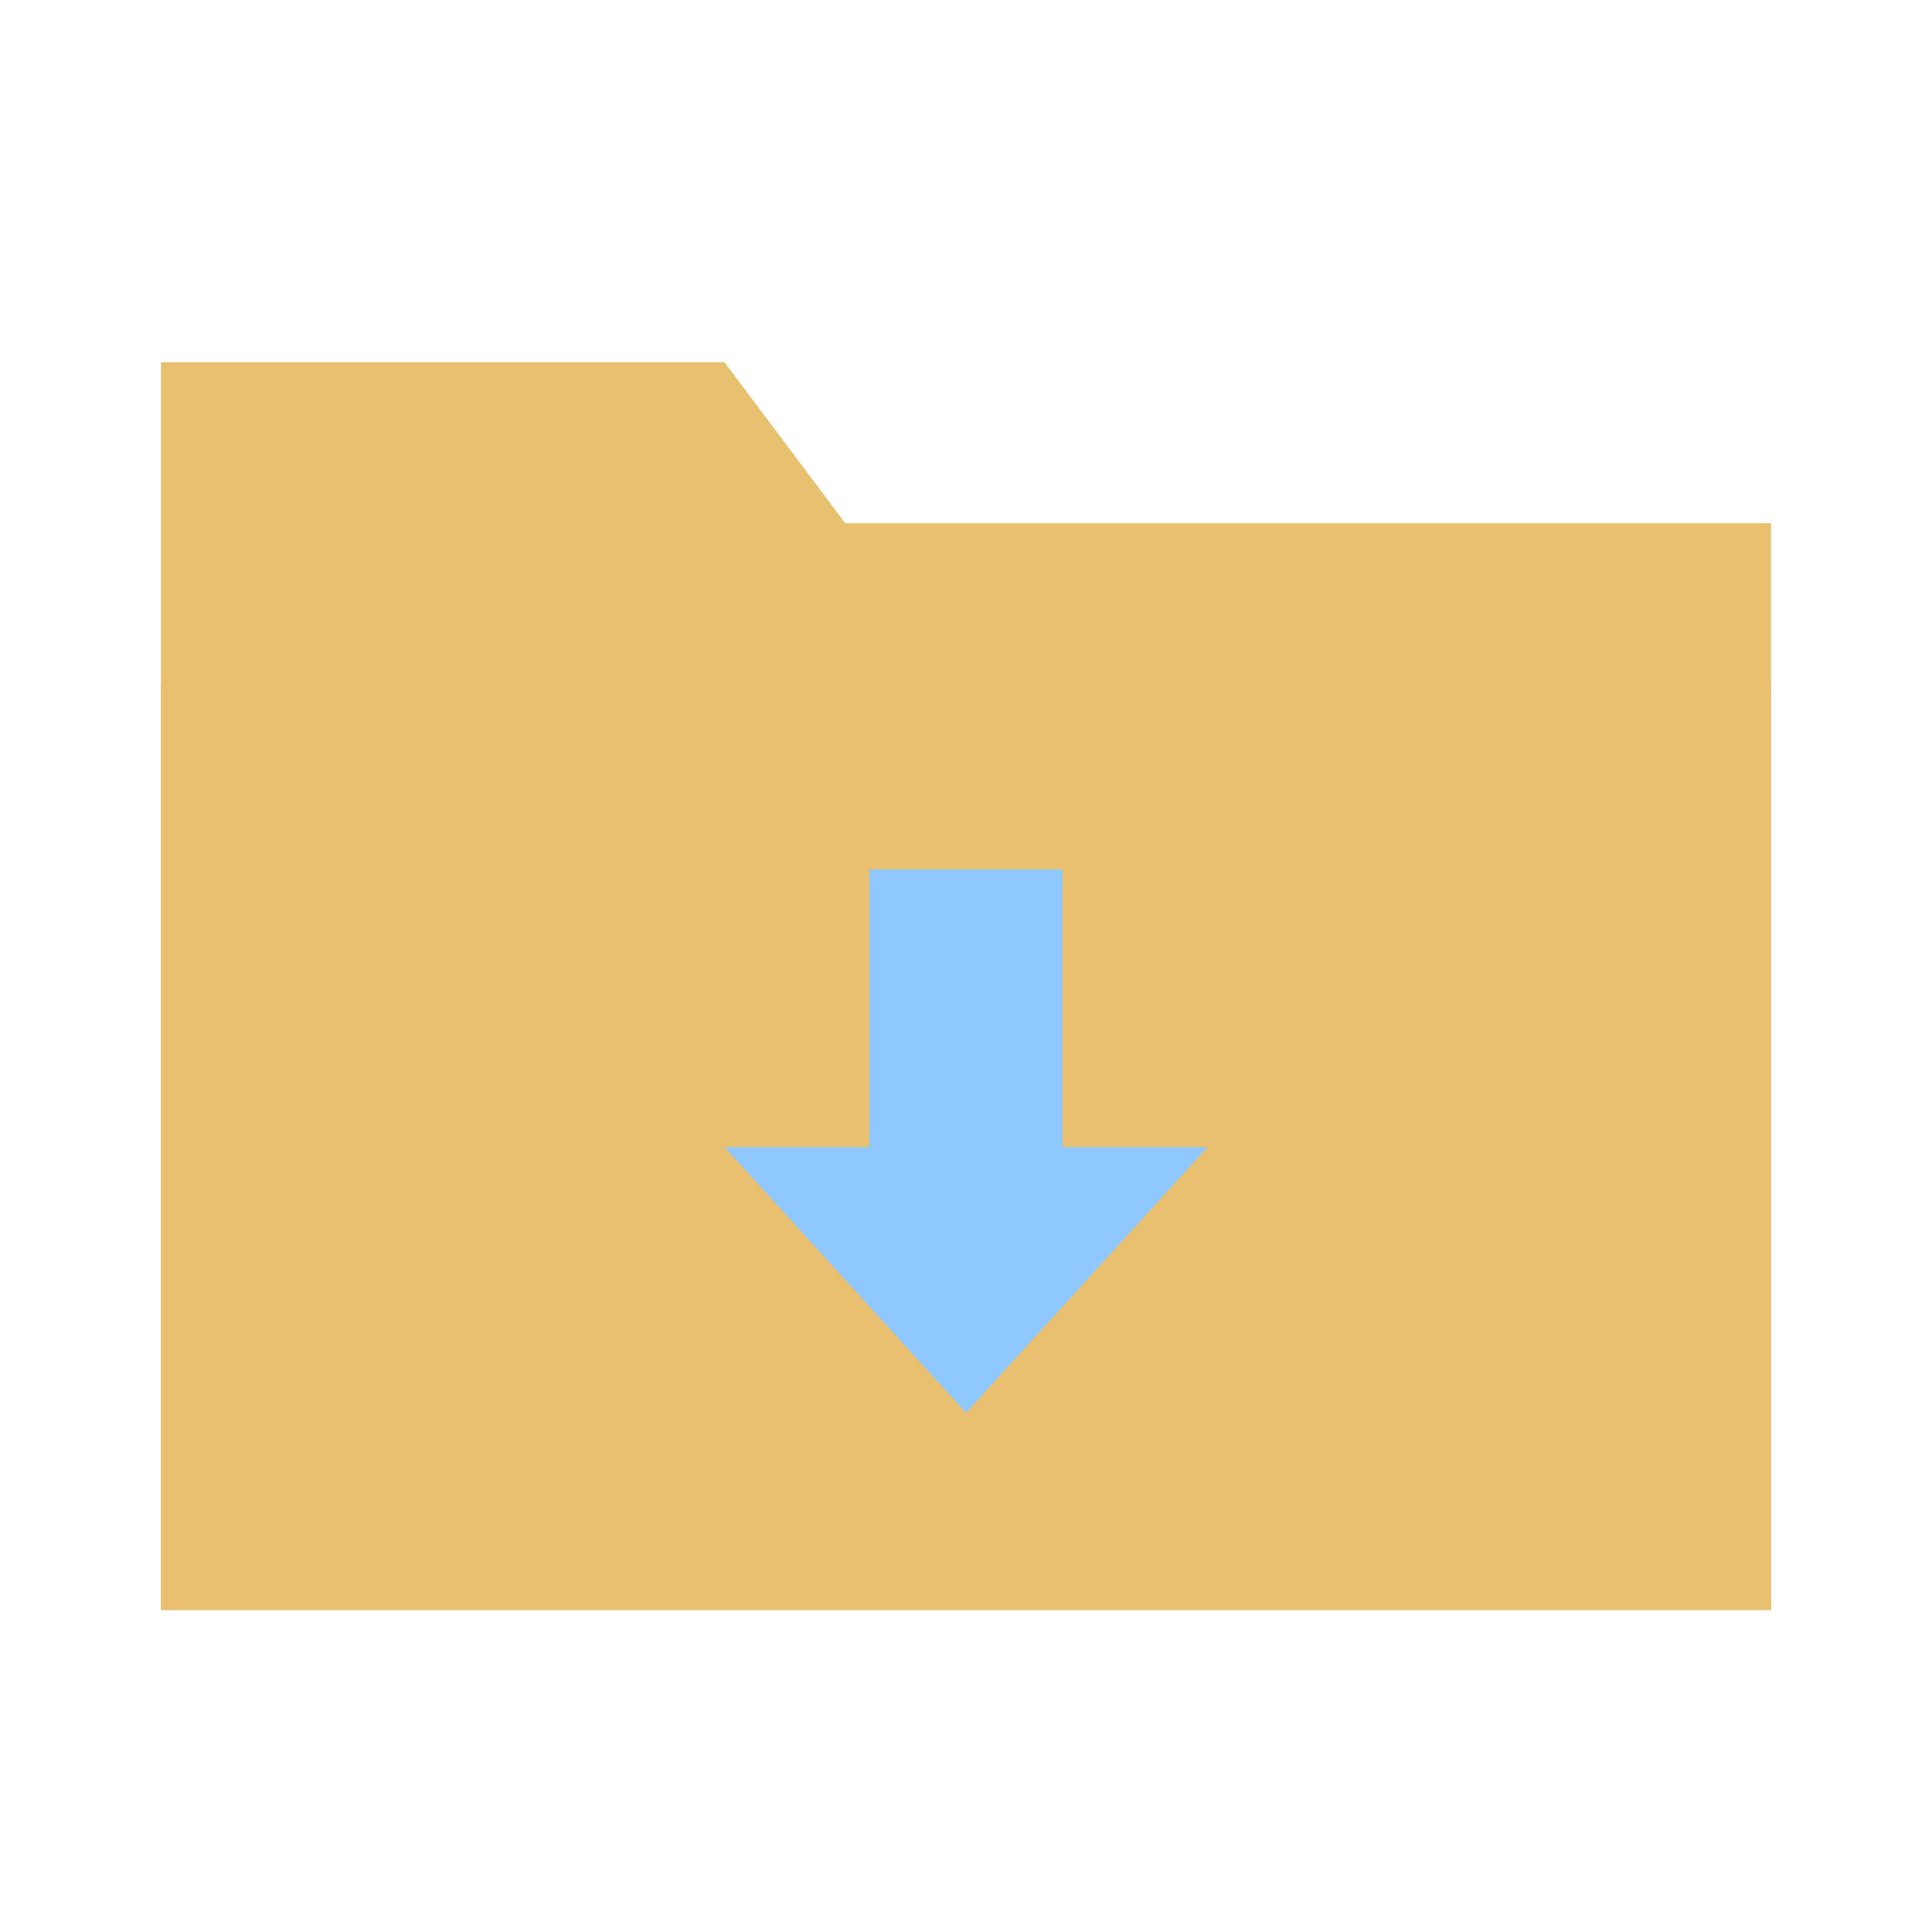
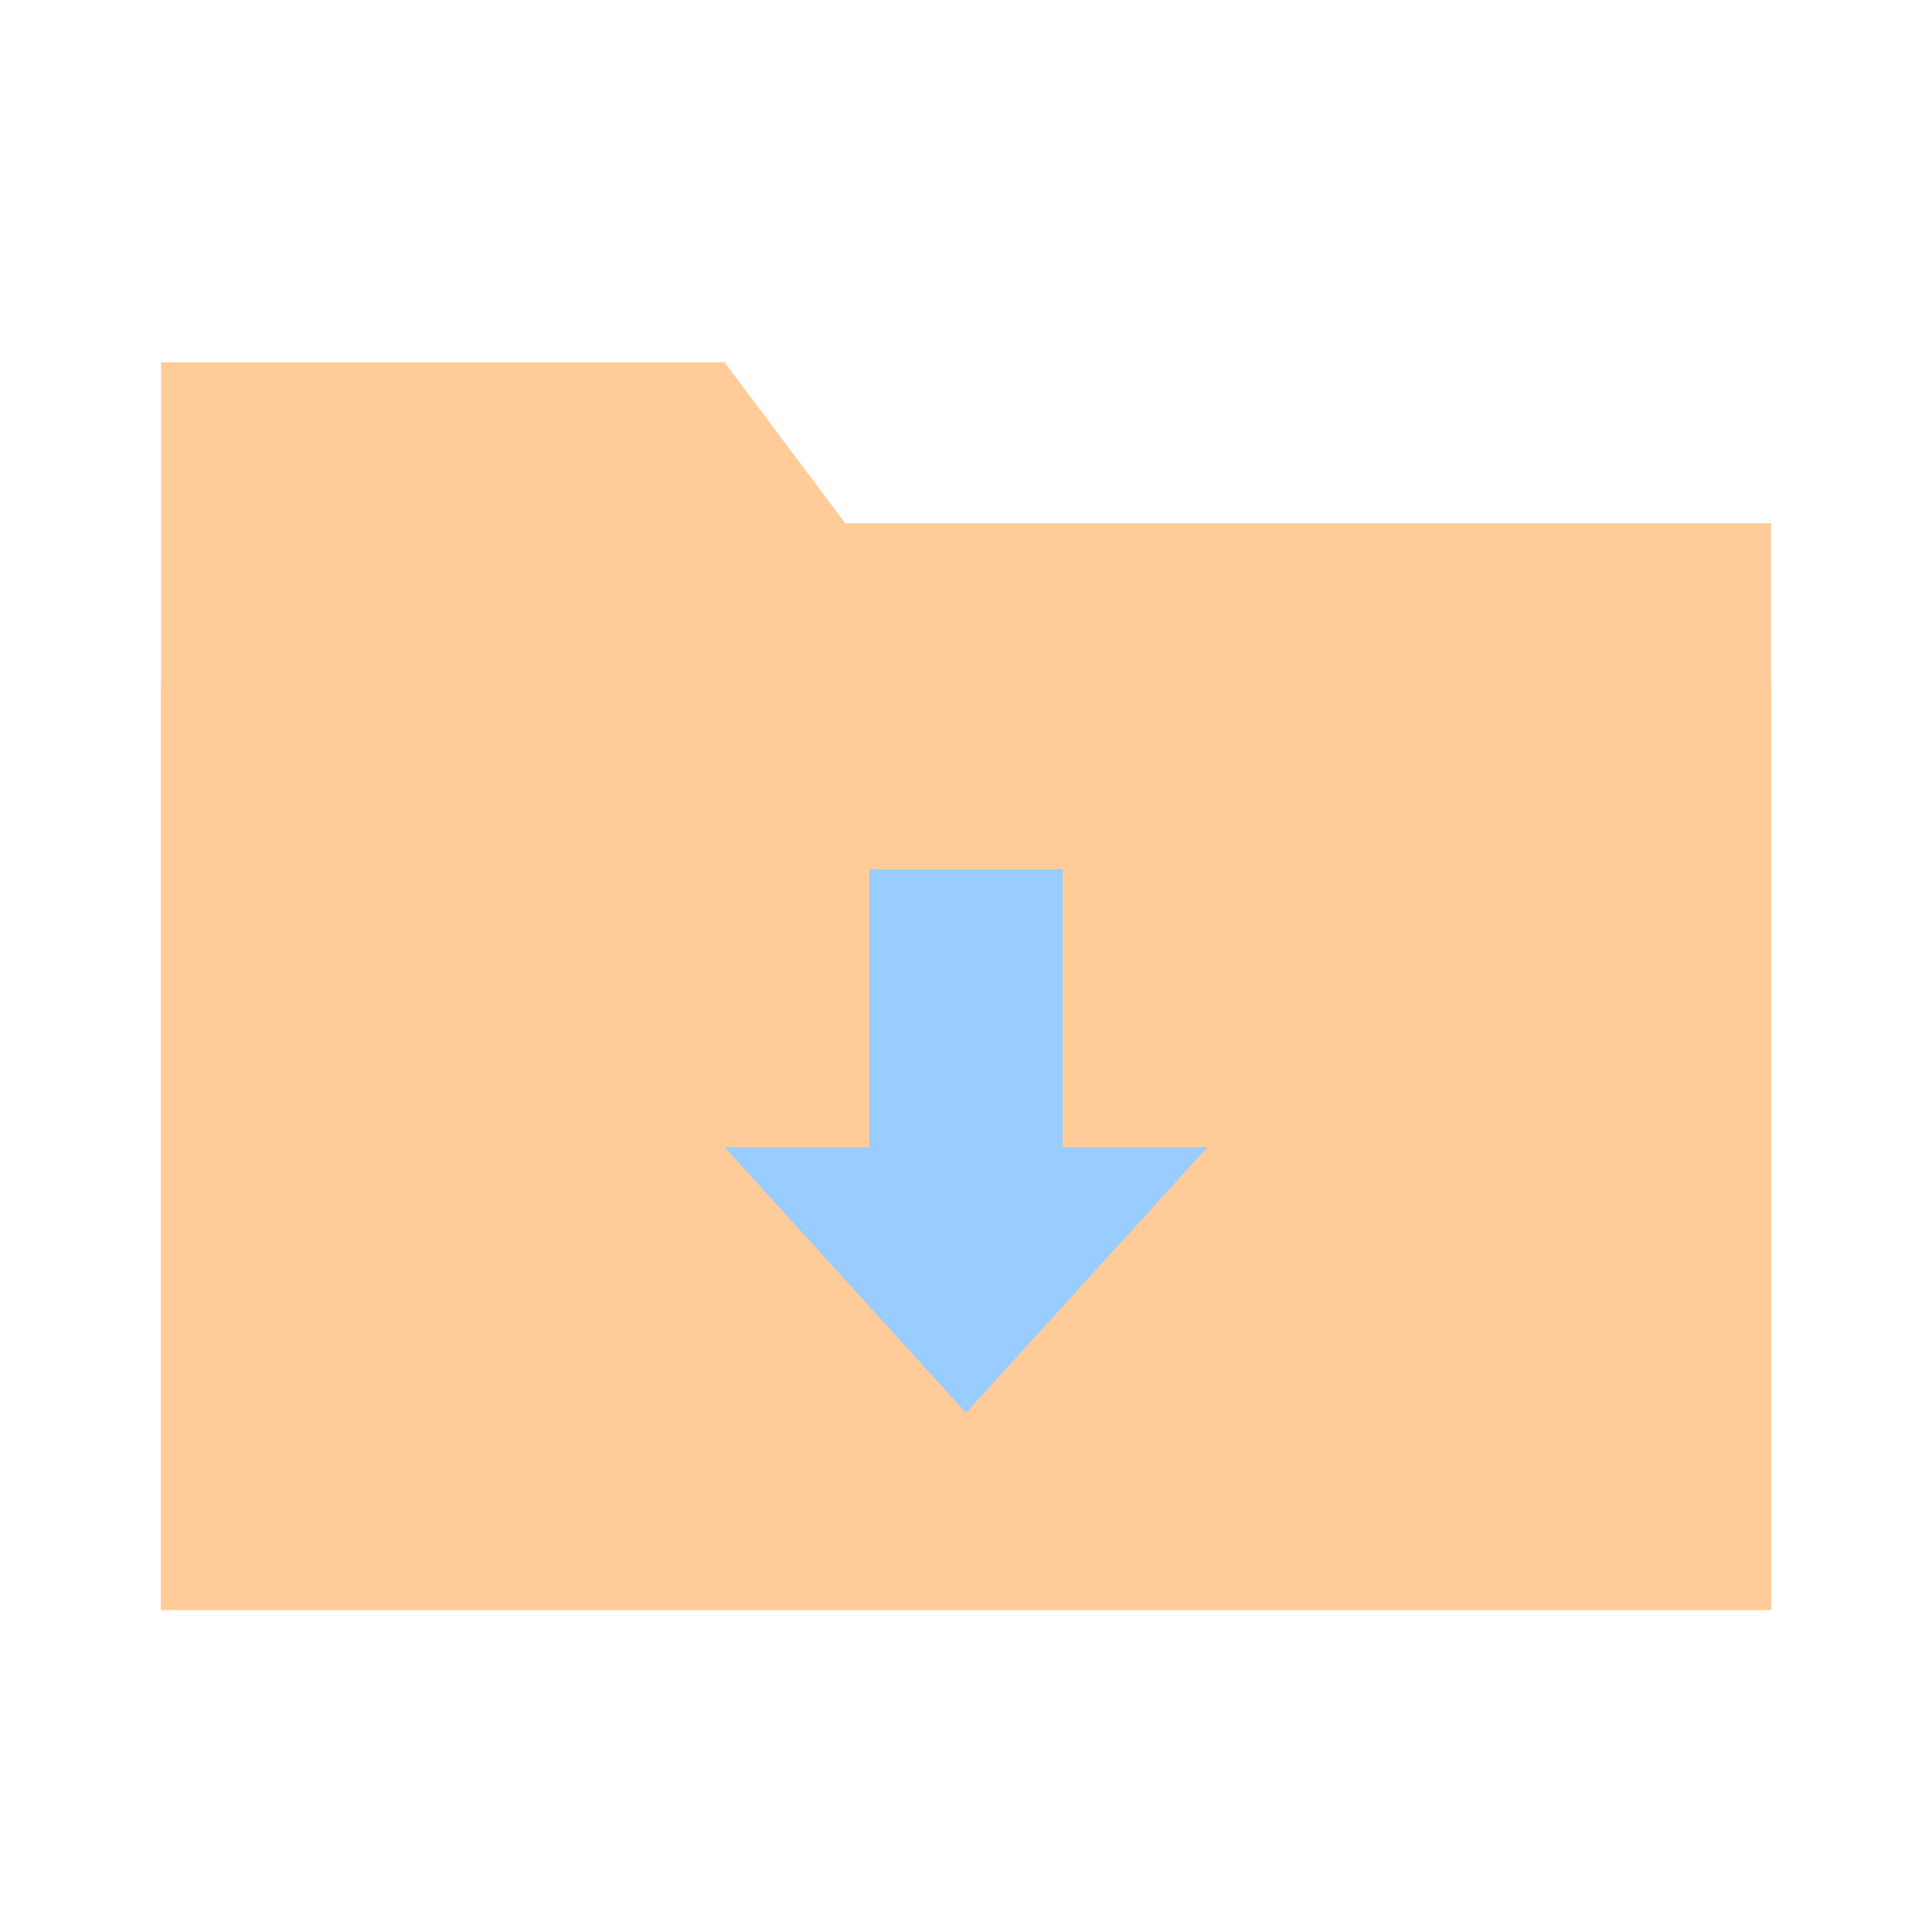
<svg xmlns="http://www.w3.org/2000/svg" width="48" height="48" viewBox="0 0 48 48">
-   <polygon points="4,9 18,9 21,13 44,13 44,40 4,40" fill="#e8c070" />
-   <rect x="4" y="17" width="40" height="23" fill="#e8c070" />
-   <polygon points="21.6,21.6 26.4,21.6 26.4,28.5 30.0,28.5 24,35.1 18.0,28.5 21.6,28.5" fill="#8fc8ff" />
+   <polygon points="4,9 18,9 21,13 44,13 44,40 4,40" fill="#ffcc99" />
+   <rect x="4" y="17" width="40" height="23" fill="#ffcc99" />
+   <polygon points="21.6,21.6 26.4,21.6 26.4,28.5 30.0,28.5 24,35.1 18.0,28.5 21.6,28.5" fill="#99ccff" />
</svg>
